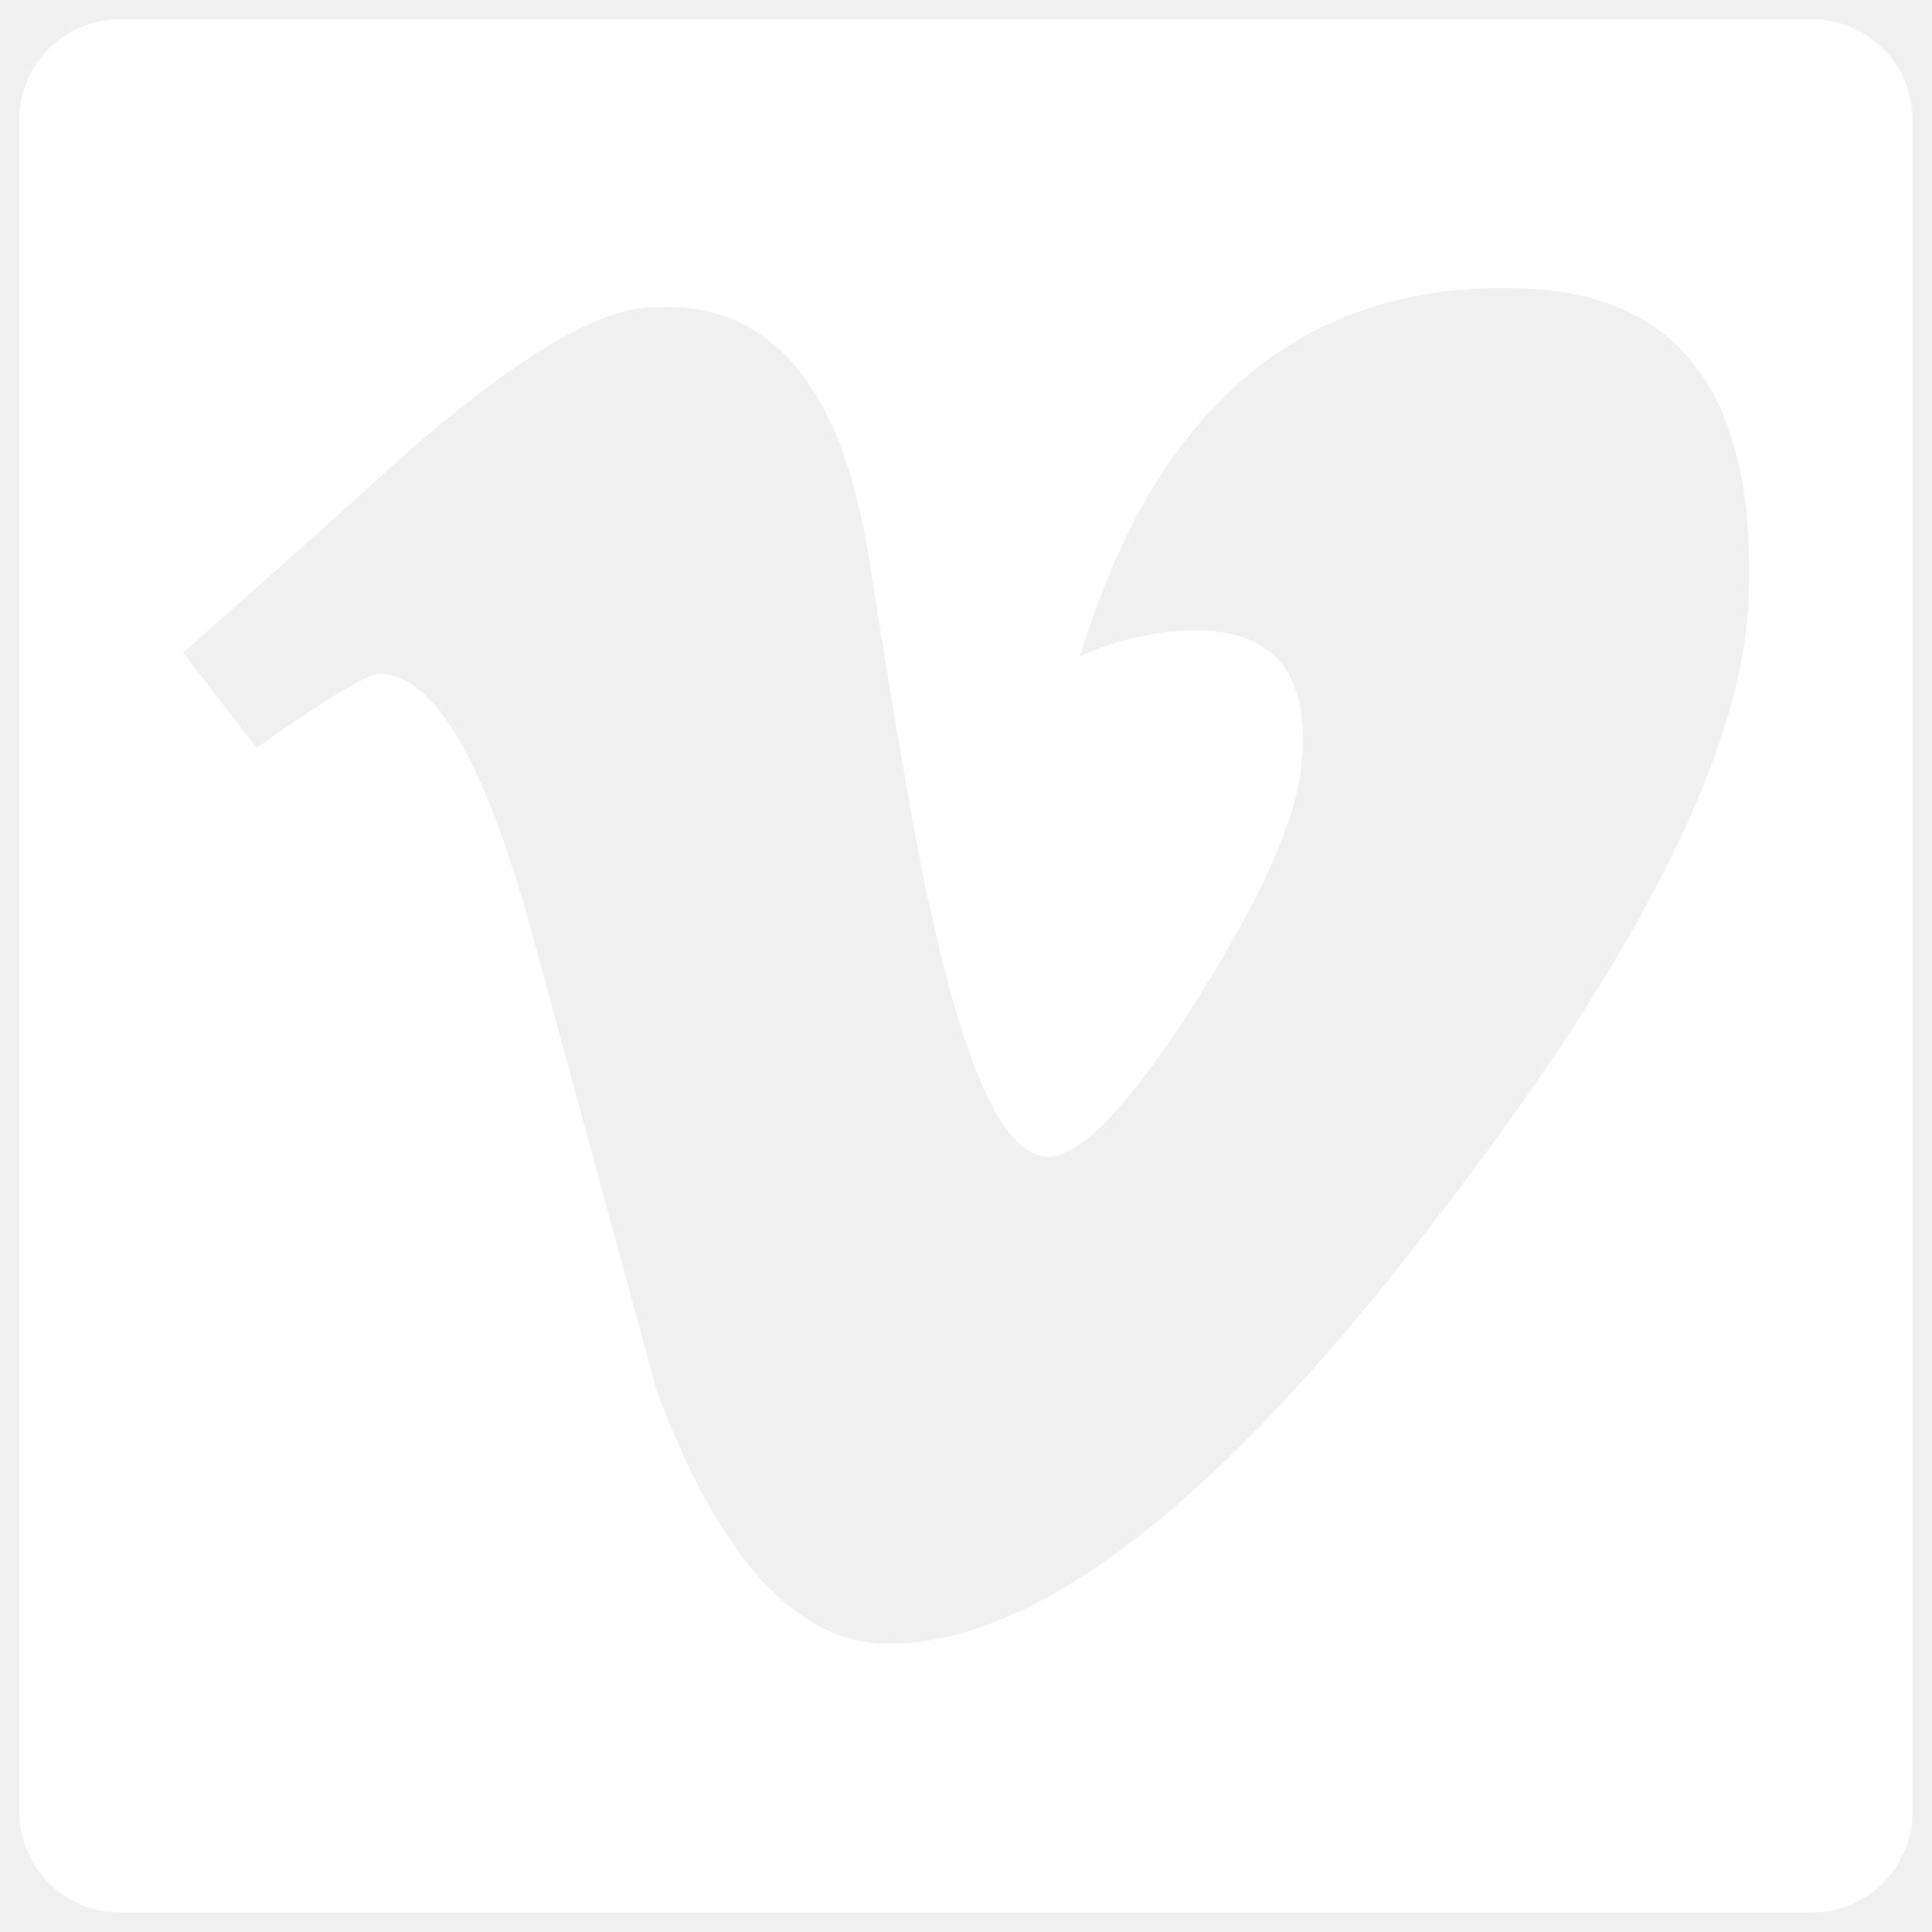
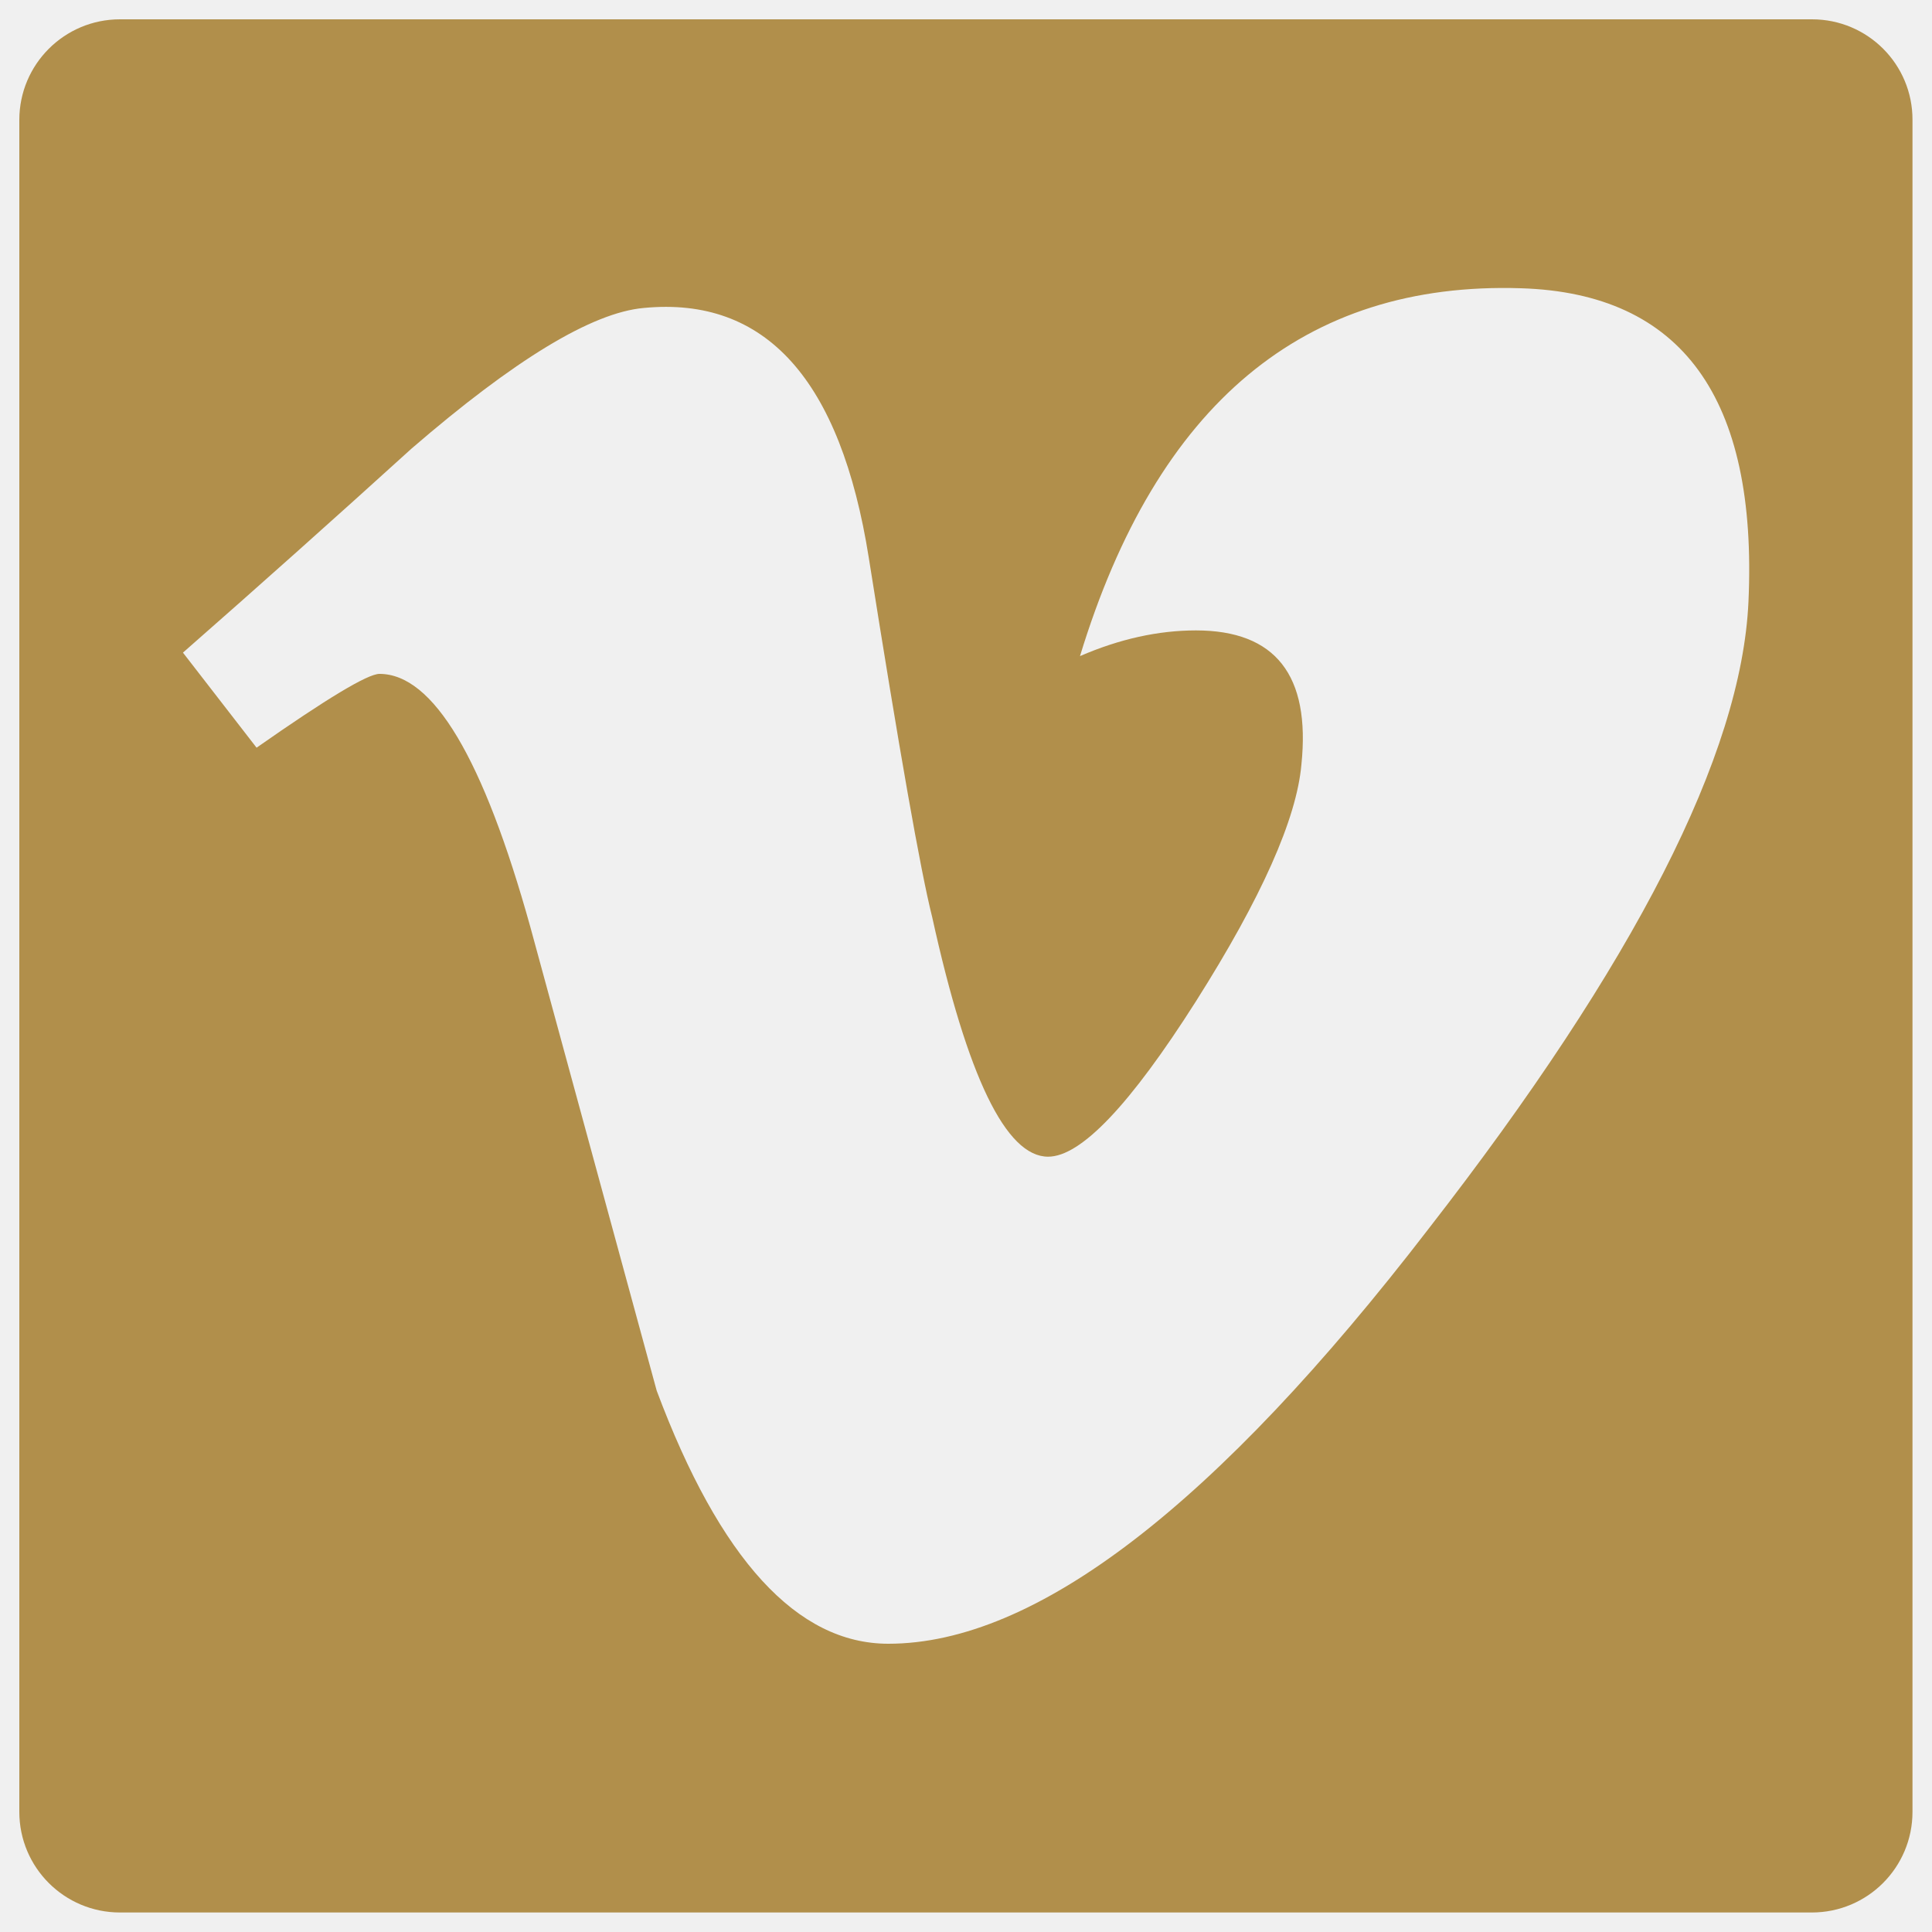
<svg xmlns="http://www.w3.org/2000/svg" version="1.1" x="0px" y="0px" viewBox="0 0 1000 1000" enable-background="new 0 0 1000 1000" xml:space="preserve">
  <g>
    <g>
-       <path fill="#FFF" d="M937.9,10H62.1C33.3,10,10,33.3,10,62.1v875.7c0,28.8,23.3,52.1,52.1,52.1h875.7c28.8,0,52.1-23.3,52.1-52.1V62.1C990,33.3,966.7,10,937.9,10z M905,311.5c-3.6,78.9-58.7,187-165.4,324.3c-110.2,143.3-203.5,215-279.8,215c-47.2,0-87.2-43.6-119.9-131c-21.8-80-43.6-160-65.4-240c-24.3-87.3-50.3-131-78.1-131c-6.1,0-27.3,12.8-63.6,38.2l-38.1-49.2c40-35.1,79.4-70.3,118.3-105.6c53.4-46.1,93.4-70.4,120.2-72.8c63.1-6.1,101.9,37.1,116.5,129.4c15.8,99.7,26.7,161.7,32.8,185.9c18.2,82.7,38.2,124,60,124c17,0,42.5-26.9,76.5-80.4c34-53.7,52.1-94.5,54.6-122.5c4.8-46.3-13.4-69.5-54.6-69.5c-19.4,0-39.5,4.4-60,13.3c39.8-130.5,116-194,228.3-190.4C870.5,151.8,909.8,205.9,905,311.5z" />
+       <path fill="#b18f4b" d="M937.9,10H62.1C33.3,10,10,33.3,10,62.1v875.7c0,28.8,23.3,52.1,52.1,52.1h875.7c28.8,0,52.1-23.3,52.1-52.1V62.1C990,33.3,966.7,10,937.9,10z M905,311.5c-3.6,78.9-58.7,187-165.4,324.3c-110.2,143.3-203.5,215-279.8,215c-47.2,0-87.2-43.6-119.9-131c-21.8-80-43.6-160-65.4-240c-24.3-87.3-50.3-131-78.1-131c-6.1,0-27.3,12.8-63.6,38.2l-38.1-49.2c40-35.1,79.4-70.3,118.3-105.6c53.4-46.1,93.4-70.4,120.2-72.8c63.1-6.1,101.9,37.1,116.5,129.4c15.8,99.7,26.7,161.7,32.8,185.9c18.2,82.7,38.2,124,60,124c17,0,42.5-26.9,76.5-80.4c34-53.7,52.1-94.5,54.6-122.5c4.8-46.3-13.4-69.5-54.6-69.5c-19.4,0-39.5,4.4-60,13.3c39.8-130.5,116-194,228.3-190.4C870.5,151.8,909.8,205.9,905,311.5z" />
    </g>
    <g />
    <g />
    <g />
    <g />
    <g />
    <g />
    <g />
    <g />
    <g />
    <g />
    <g />
    <g />
    <g />
    <g />
    <g />
  </g>
</svg>
